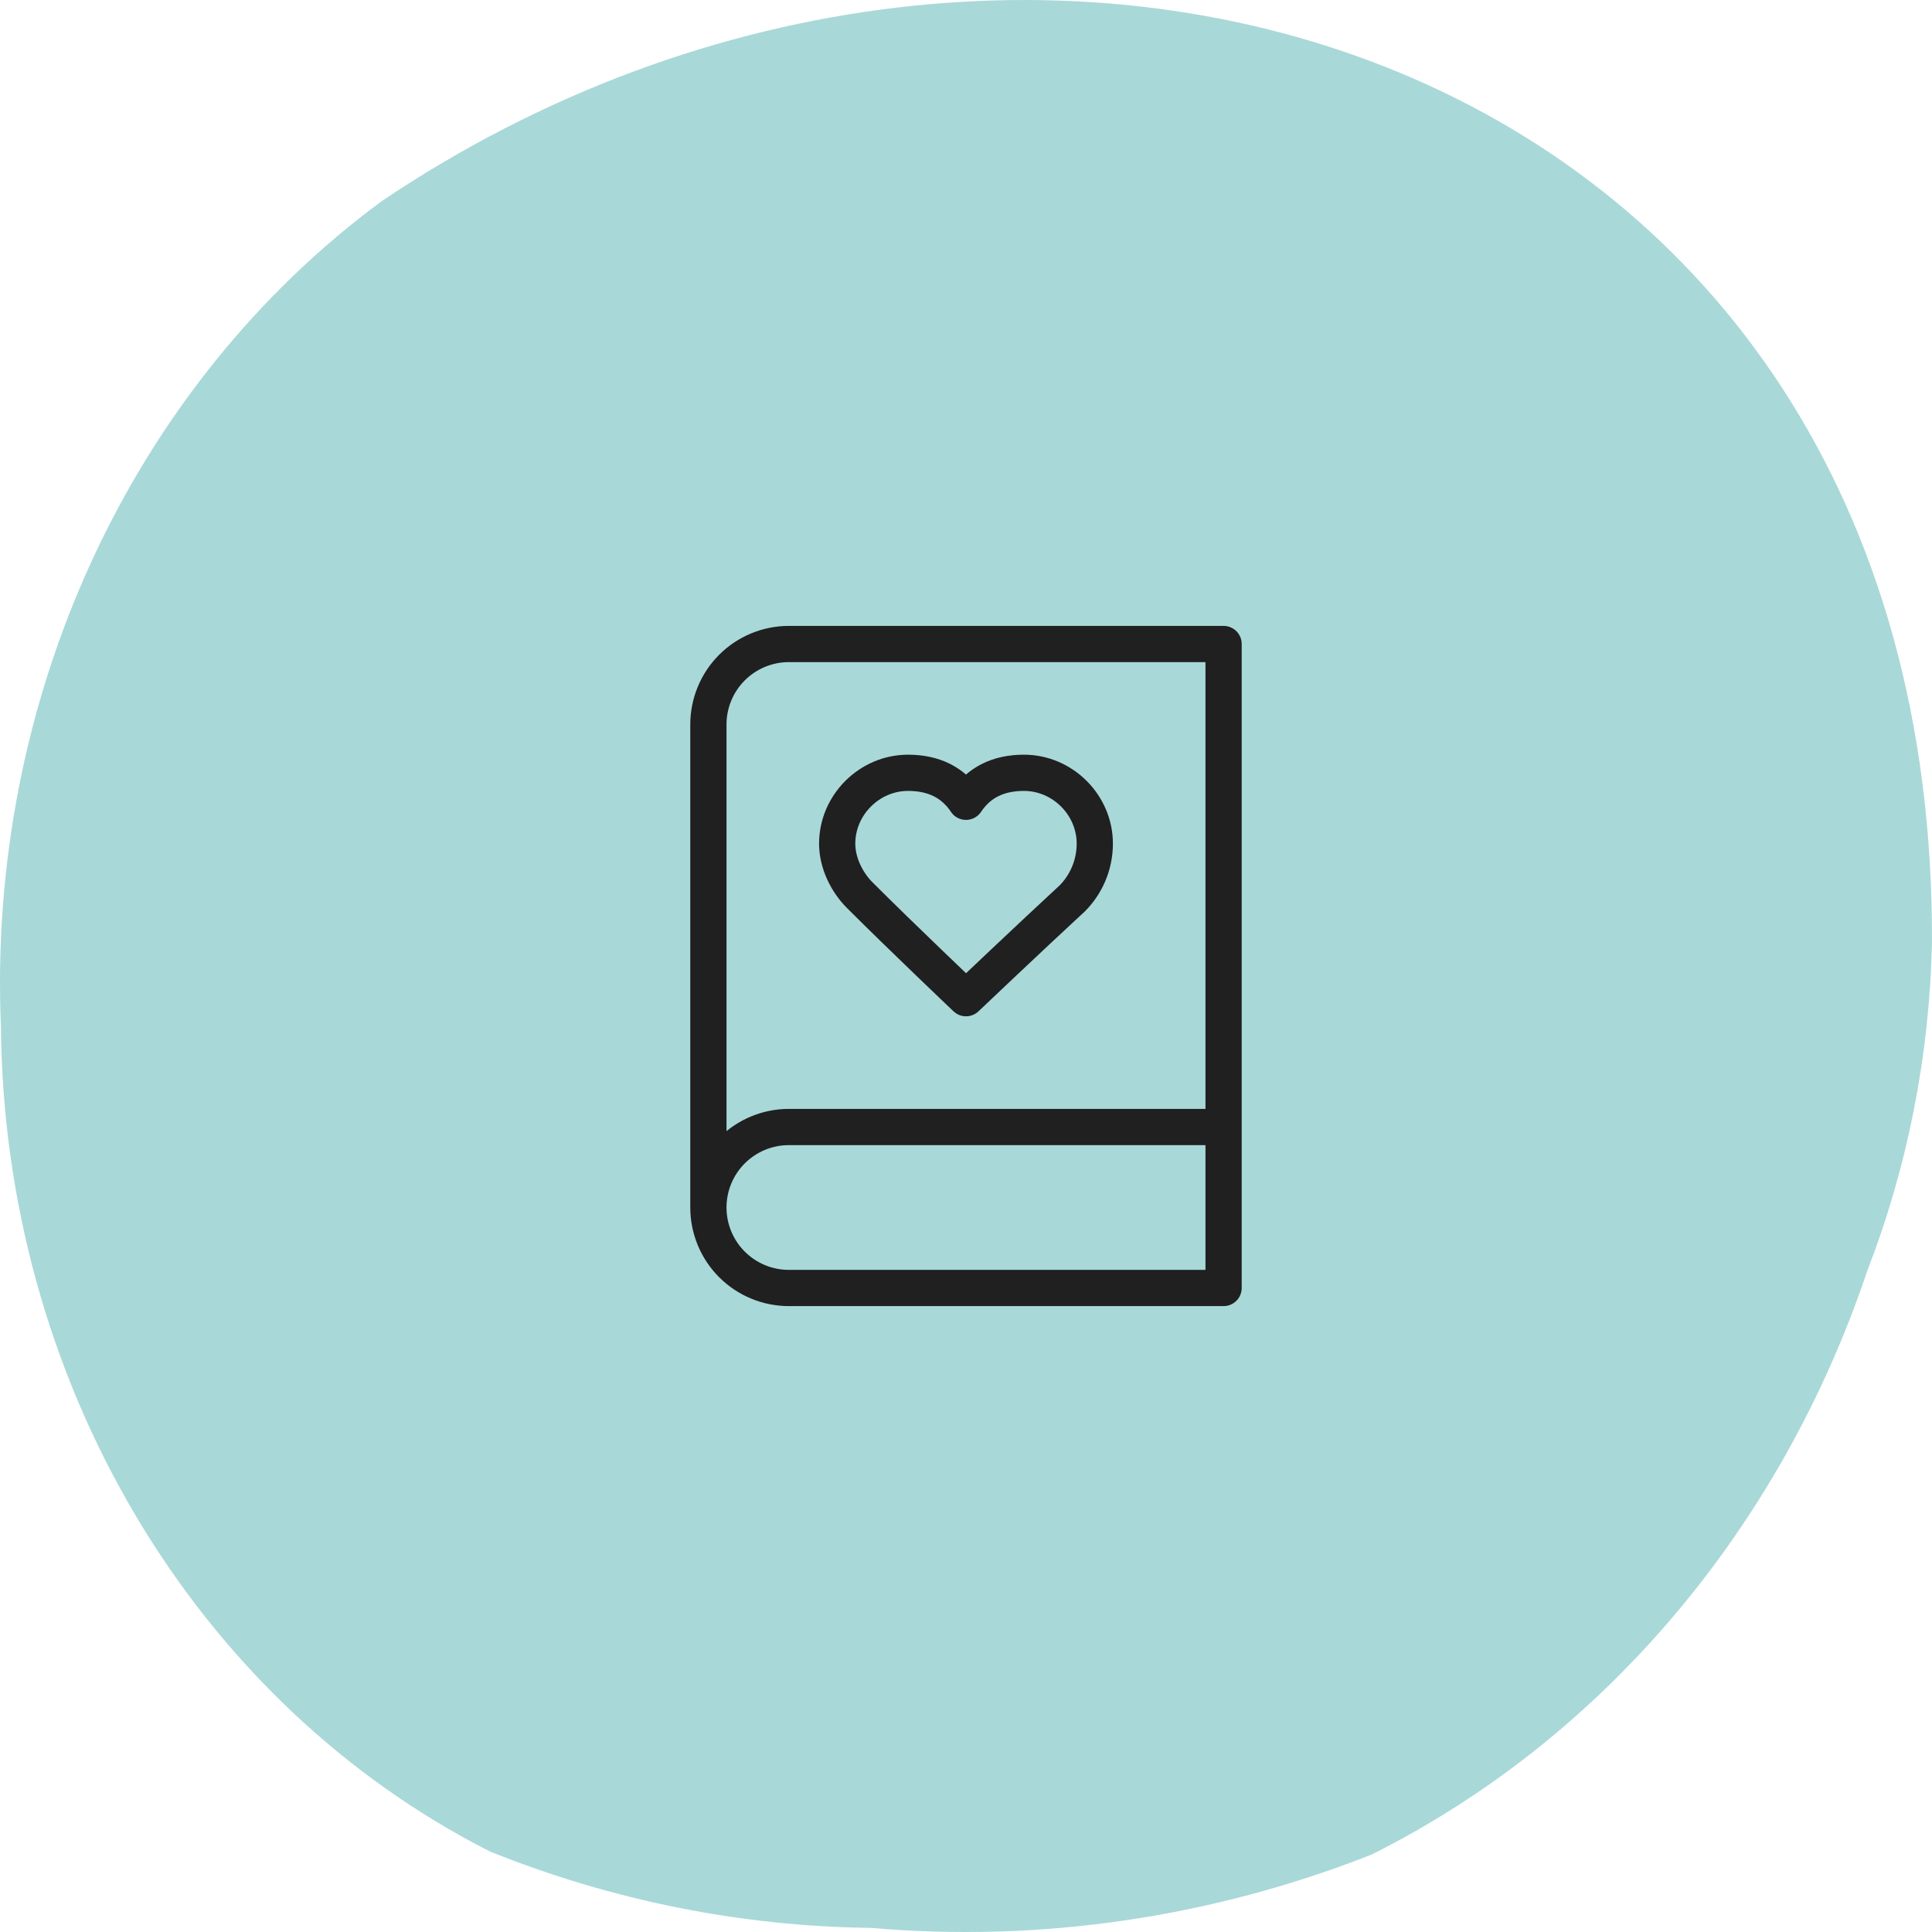
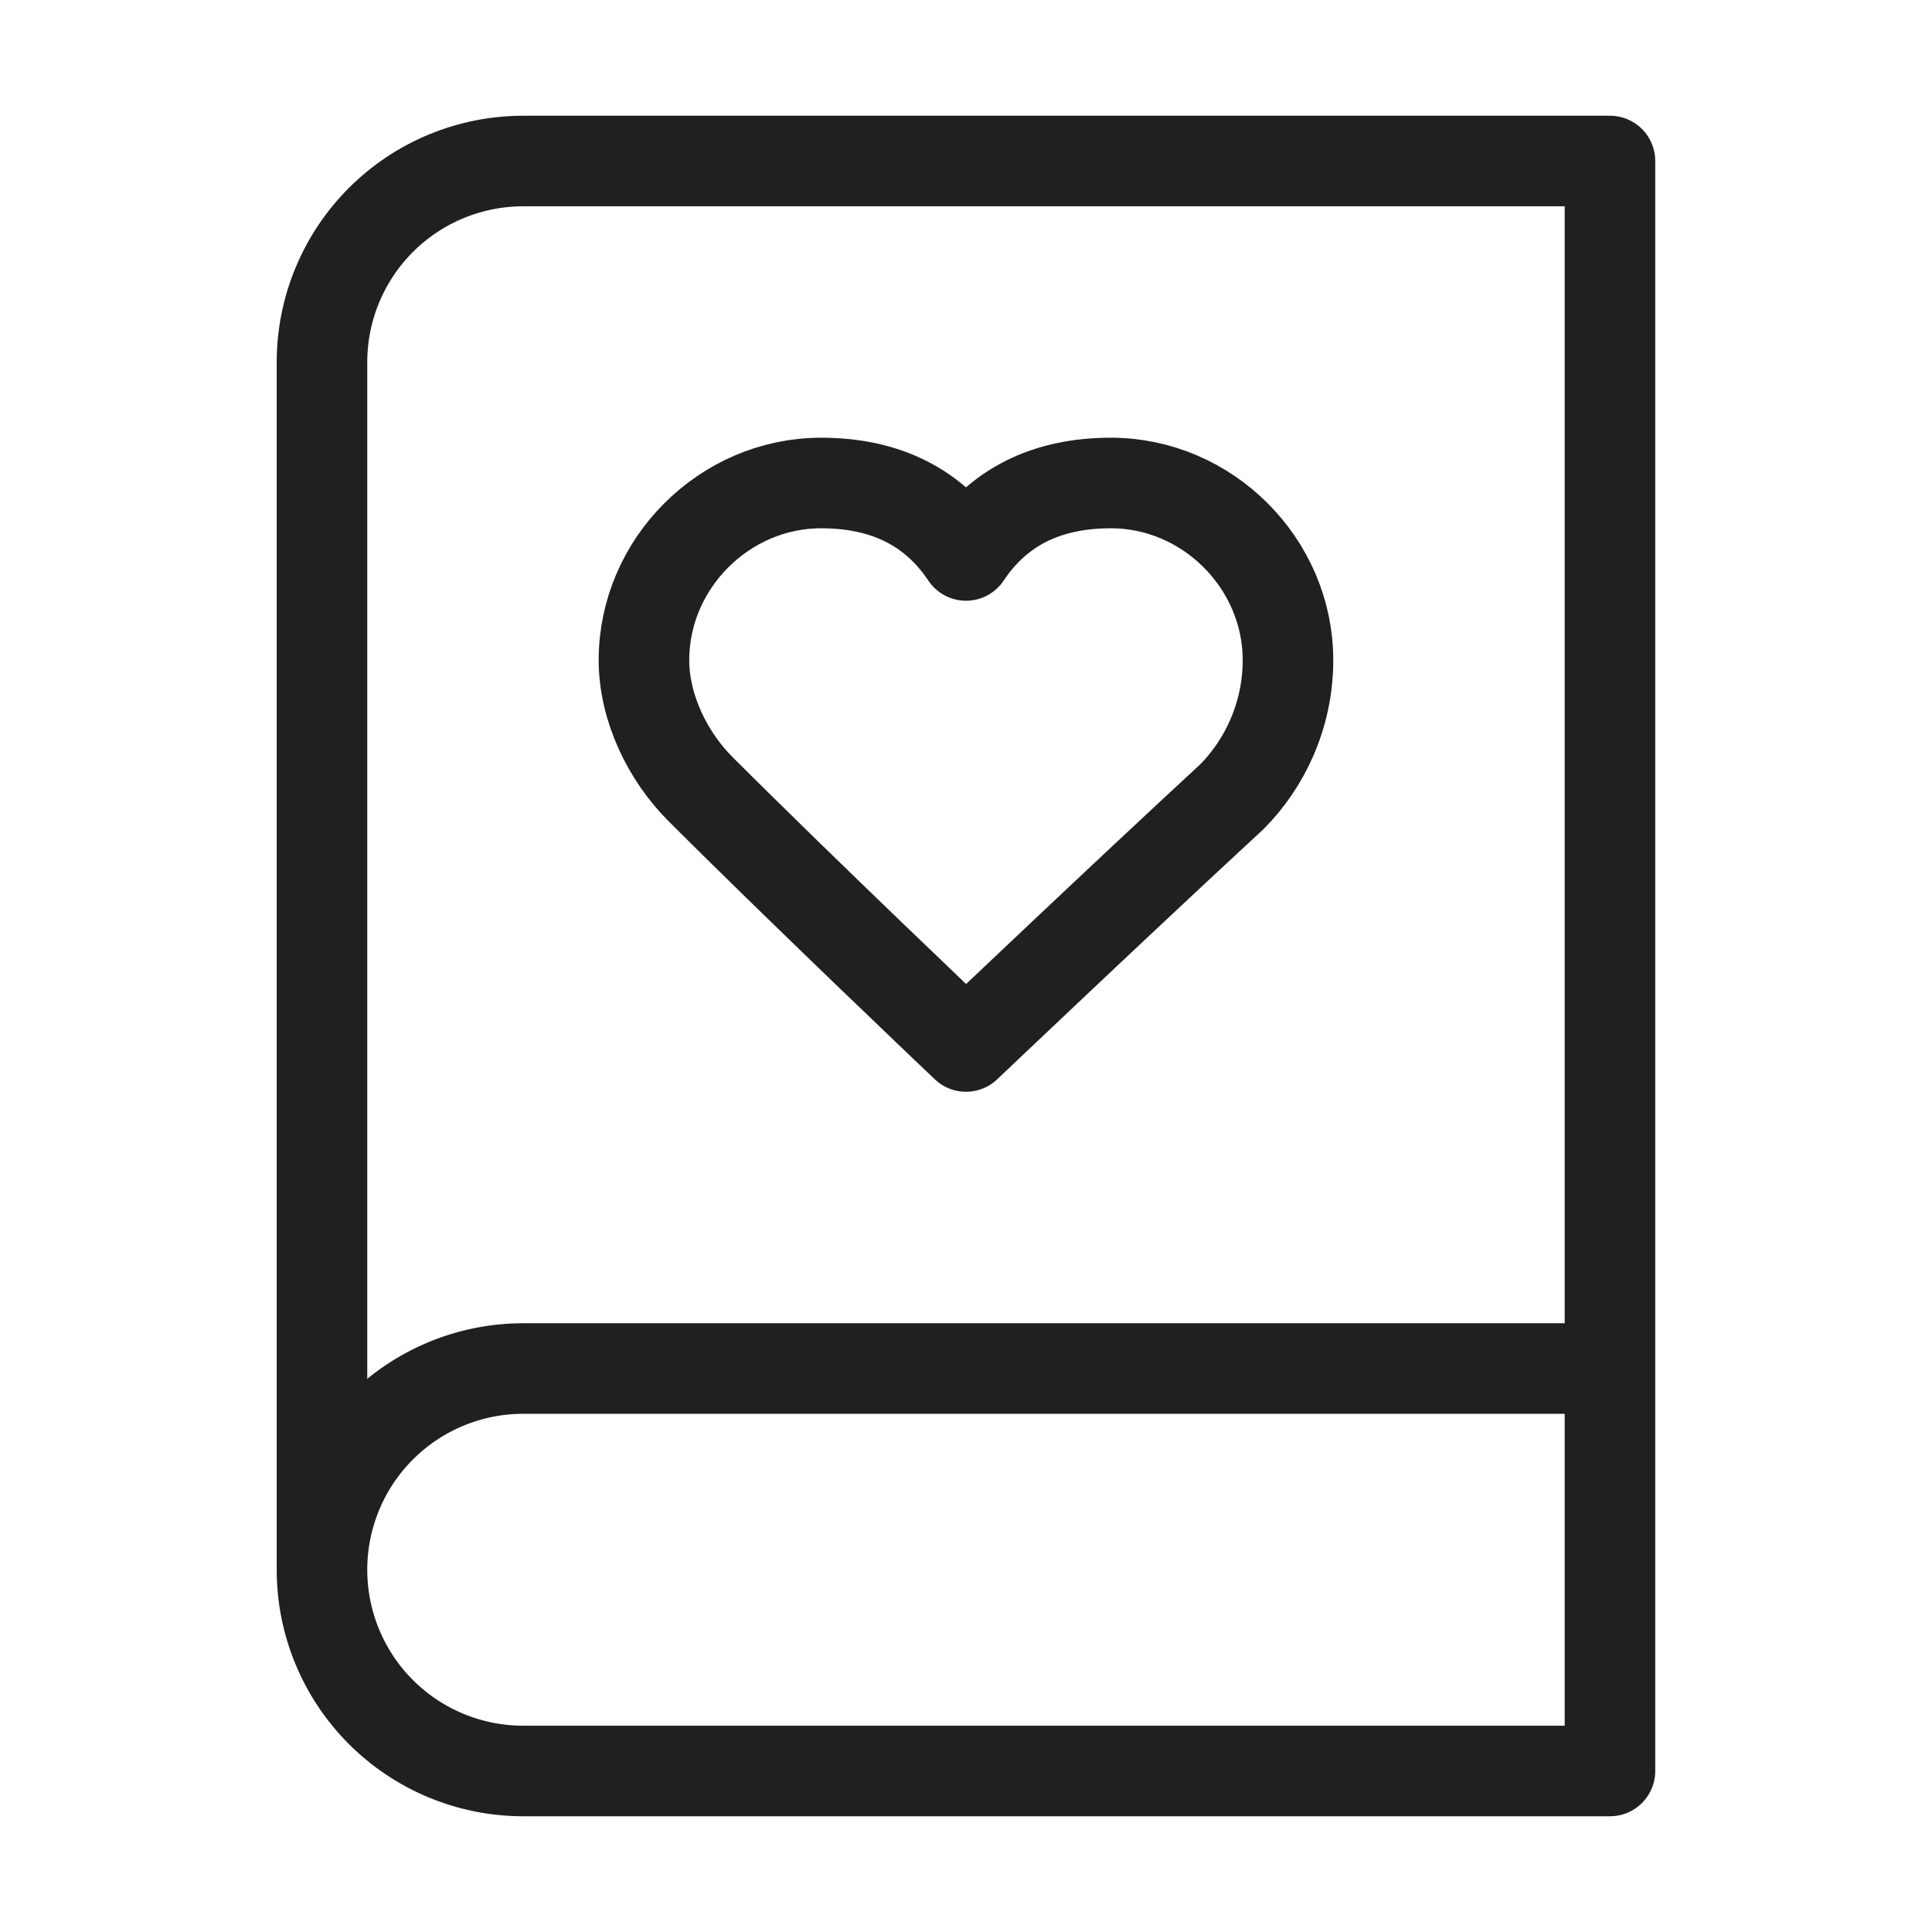
- <svg xmlns="http://www.w3.org/2000/svg" width="80" height="80" viewBox="0 0 80 80" fill="none">
-   <path d="M15.802 8.332C10.701 12.095 6.575 17.21 3.815 23.192C1.056 29.173 -0.245 35.82 0.038 42.5C0.097 49.686 2.03 56.708 5.615 62.754C9.199 68.8 14.288 73.624 20.294 76.669C25.342 78.698 30.675 79.767 36.058 79.83C43.088 80.44 50.158 79.406 56.787 76.797C61.513 74.436 65.76 71.085 69.284 66.936C72.808 62.786 75.539 57.922 77.32 52.623C78.987 48.316 79.896 43.71 79.999 39.041C80.157 1.968 42.561 -9.692 15.802 8.332Z" fill="#A9D8D8" />
-   <path d="M29.333 50V30C29.333 29.116 29.684 28.268 30.309 27.643C30.934 27.018 31.782 26.667 32.666 26.667H50.666V53.333H32.666C31.782 53.333 30.934 52.982 30.309 52.357C29.684 51.732 29.333 50.884 29.333 50ZM29.333 50C29.333 49.116 29.684 48.268 30.309 47.643C30.934 47.018 31.782 46.667 32.666 46.667H50.666M45.333 34.933C45.333 33.333 44 32 42.4 32C41.333 32 40.533 32.4 40 33.2C39.466 32.4 38.666 32 37.6 32C36 32 34.666 33.333 34.666 34.933C34.666 35.733 35.066 36.533 35.6 37.067C37.333 38.8 40 41.333 40 41.333C40 41.333 42.666 38.8 44.4 37.2C44.933 36.667 45.333 35.867 45.333 34.933Z" stroke="#202020" stroke-width="1.5" stroke-linecap="round" stroke-linejoin="round" />
+ <svg xmlns="http://www.w3.org/2000/svg" width="32" height="32" viewBox="0 0 32 32" fill="none">
+   <path d="M5.333 26V6C5.333 5.116 5.684 4.268 6.309 3.643C6.934 3.018 7.782 2.667 8.666 2.667H26.666V29.333H8.666C7.782 29.333 6.934 28.982 6.309 28.357C5.684 27.732 5.333 26.884 5.333 26ZM5.333 26C5.333 25.116 5.684 24.268 6.309 23.643C6.934 23.018 7.782 22.667 8.666 22.667H26.666M21.333 10.933C21.333 9.333 20 8 18.4 8C17.333 8 16.533 8.4 16 9.2C15.466 8.4 14.666 8 13.6 8C12 8 10.666 9.333 10.666 10.933C10.666 11.733 11.066 12.533 11.6 13.067C13.333 14.8 16 17.333 16 17.333C16 17.333 18.666 14.8 20.4 13.2C20.933 12.667 21.333 11.867 21.333 10.933Z" stroke="#202020" stroke-width="1.5" stroke-linecap="round" stroke-linejoin="round" />
</svg>
